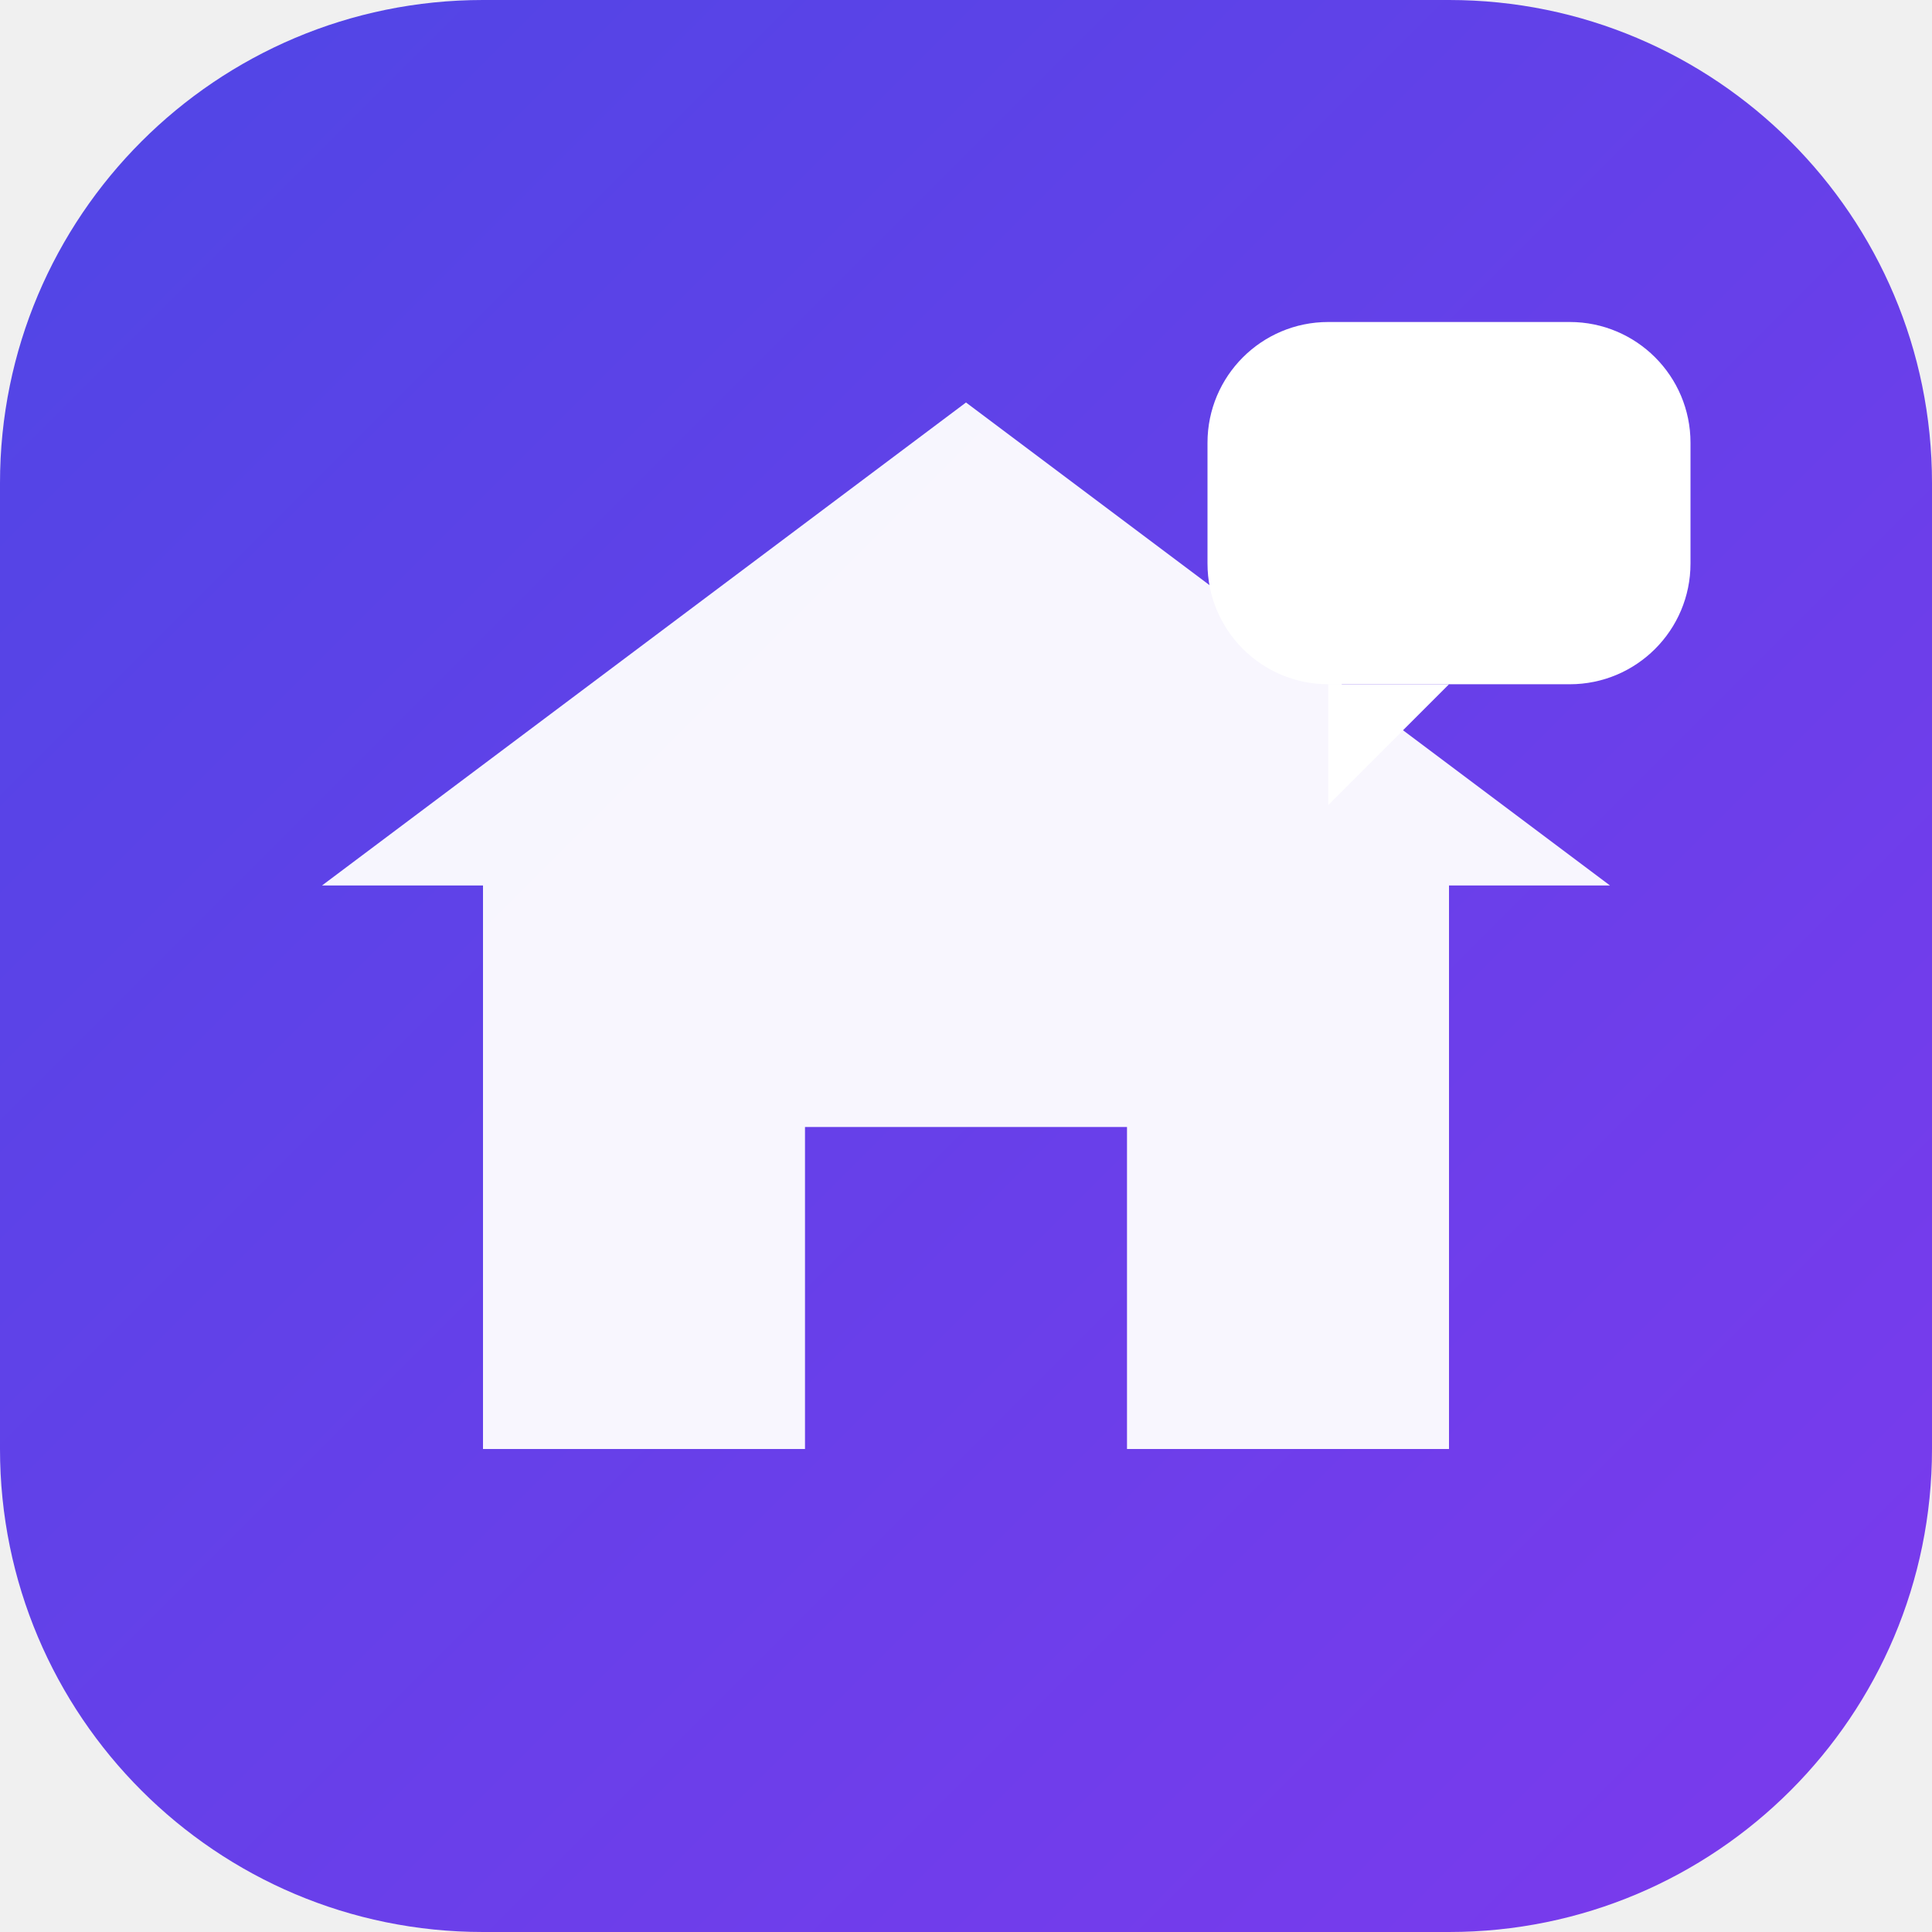
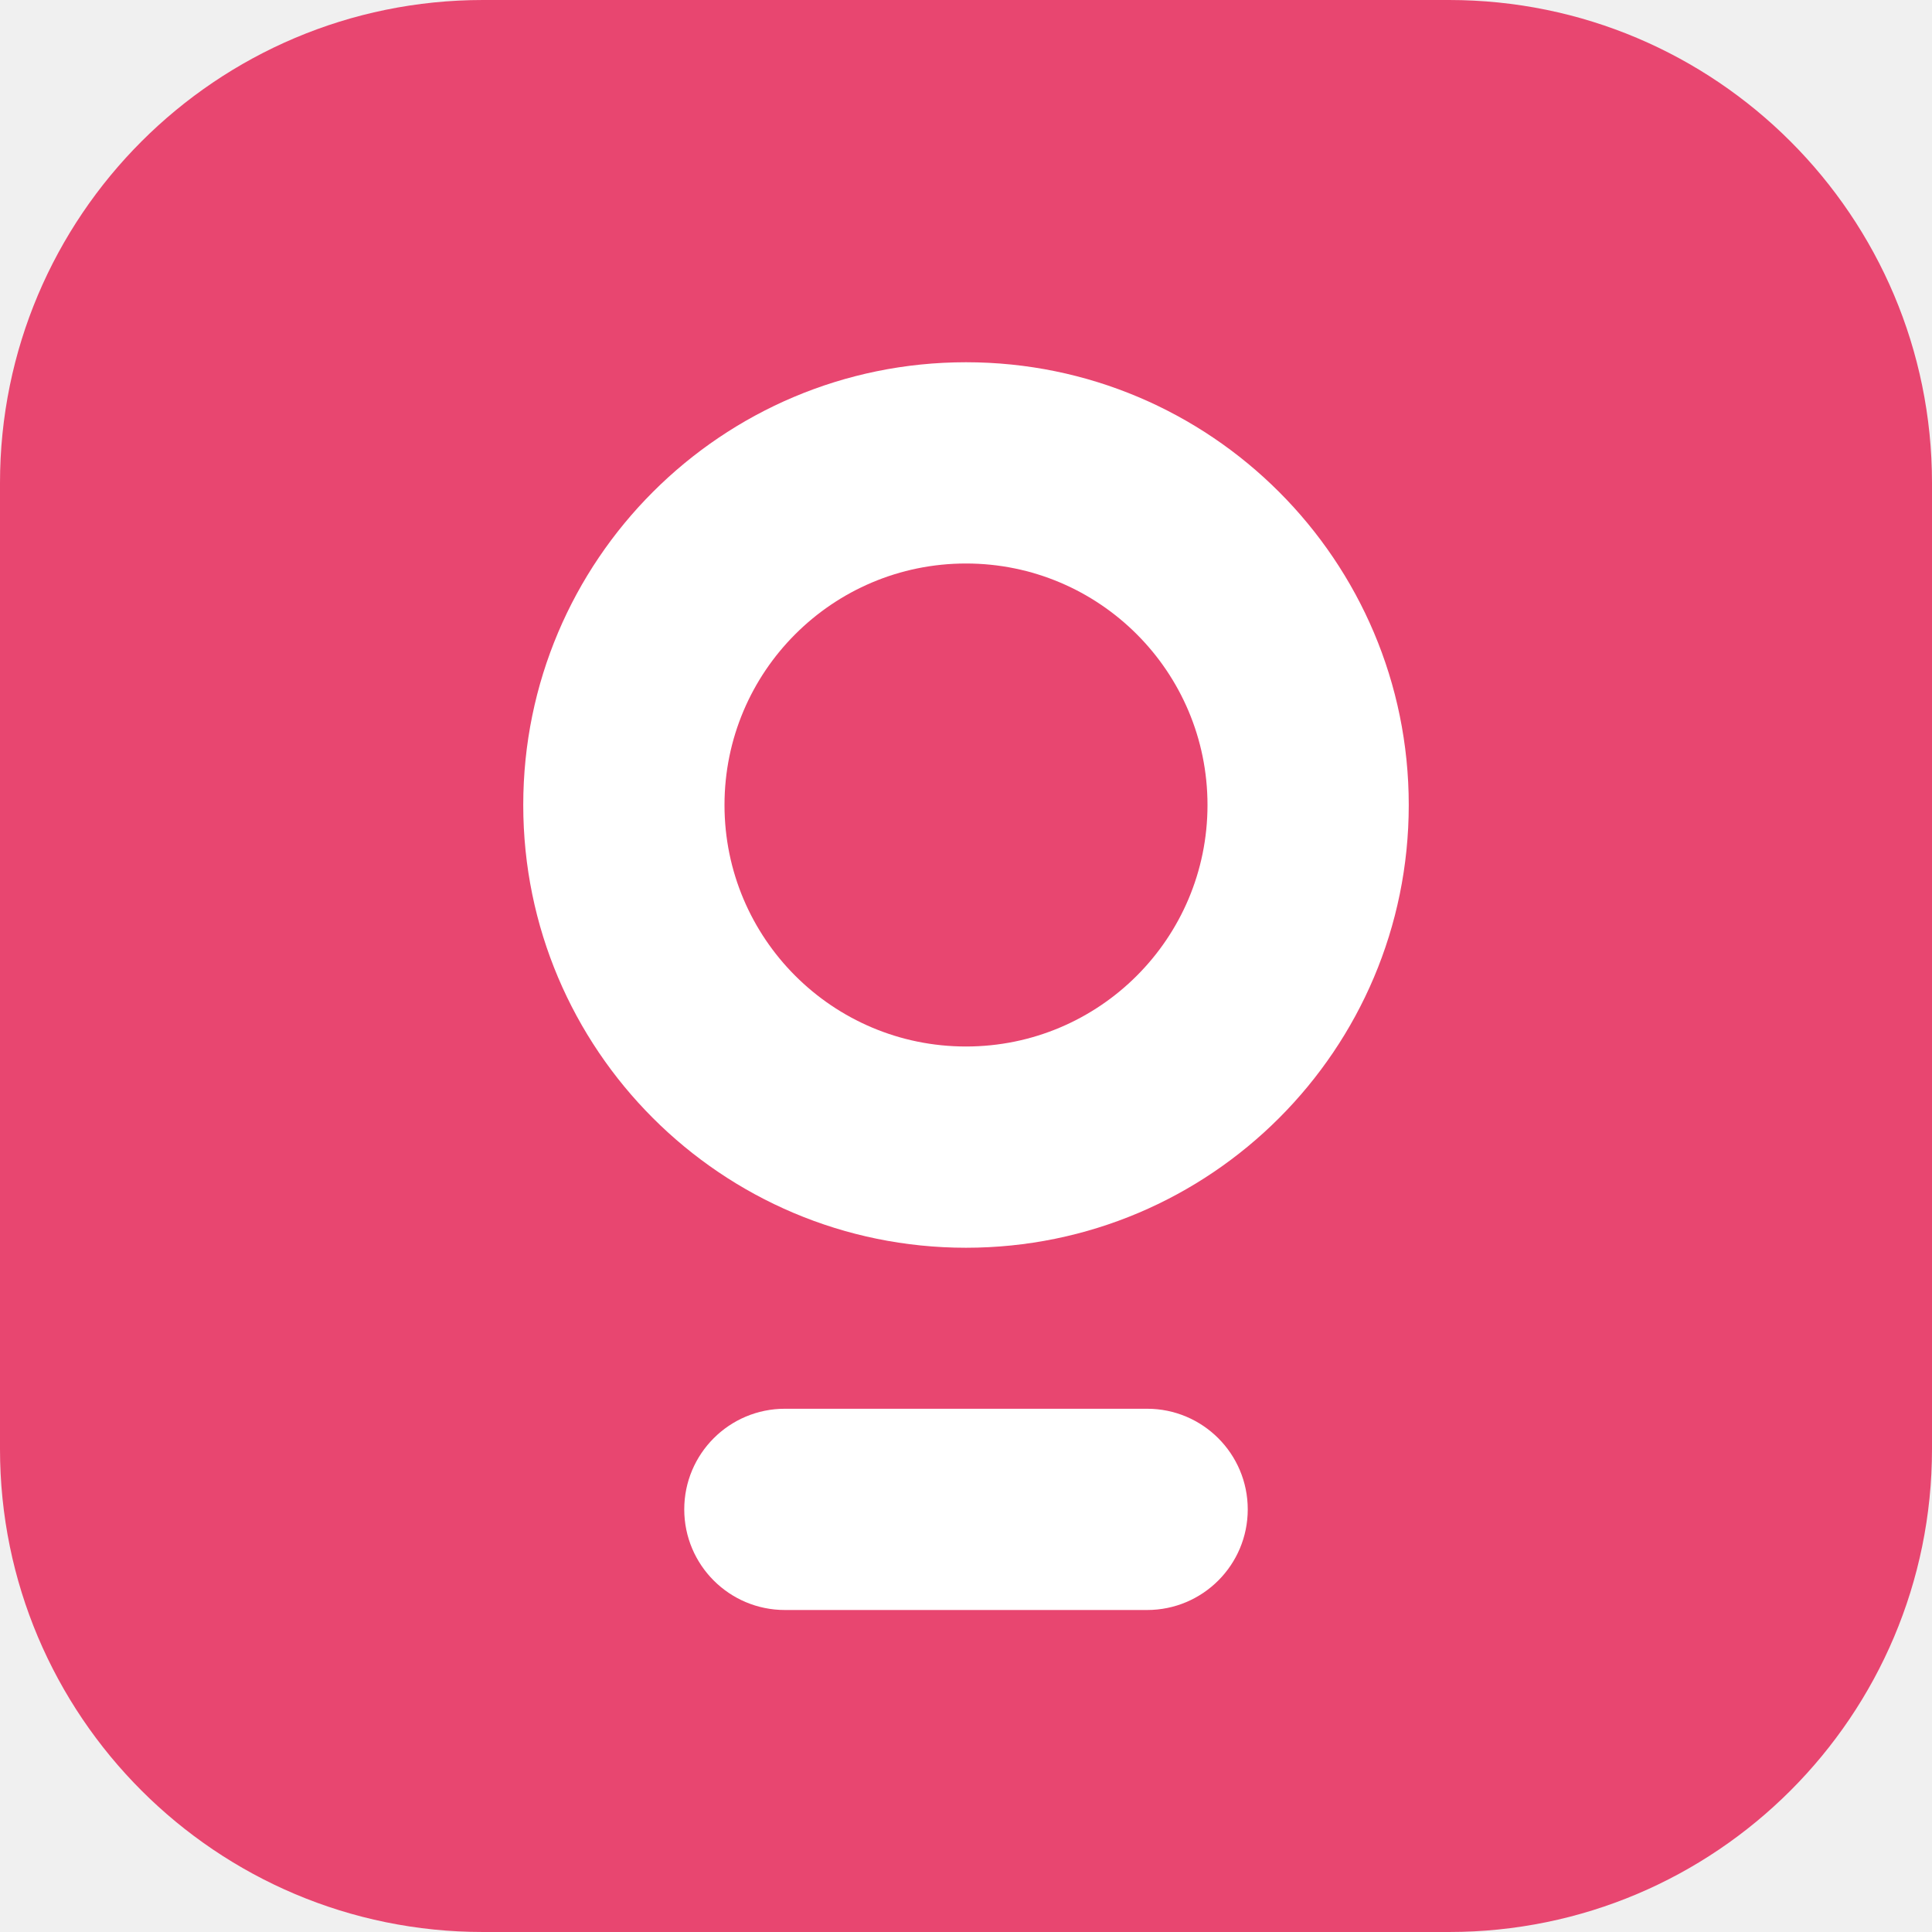
<svg xmlns="http://www.w3.org/2000/svg" viewBox="0 0 48 48" width="48" height="48">
-   <defs>
-     <linearGradient id="hospitable-grad" x1="0%" y1="0%" x2="100%" y2="100%">
-       <stop offset="0%" stop-color="#4F46E5" />
-       <stop offset="100%" stop-color="#7C3AED" />
-     </linearGradient>
-   </defs>
-   <rect width="48" height="48" rx="12" fill="url(#hospitable-grad)" />
-   <path d="M24 10L8 22h4v14h8v-8h8v8h8V22h4L24 10z" fill="white" fill-opacity="0.95" />
-   <rect x="30" y="8" width="12" height="9" rx="3" fill="white" />
-   <polygon points="33,17 36,17 33,20" fill="white" />
+   <rect width="48" height="48" rx="12" fill="#E84670" />
+   <circle cx="24" cy="20" r="11" fill="white" />
+   <circle cx="24" cy="20" r="6" fill="#E84670" />
+   <rect x="17" y="35" width="14" height="5" rx="2.5" fill="white" />
</svg>
